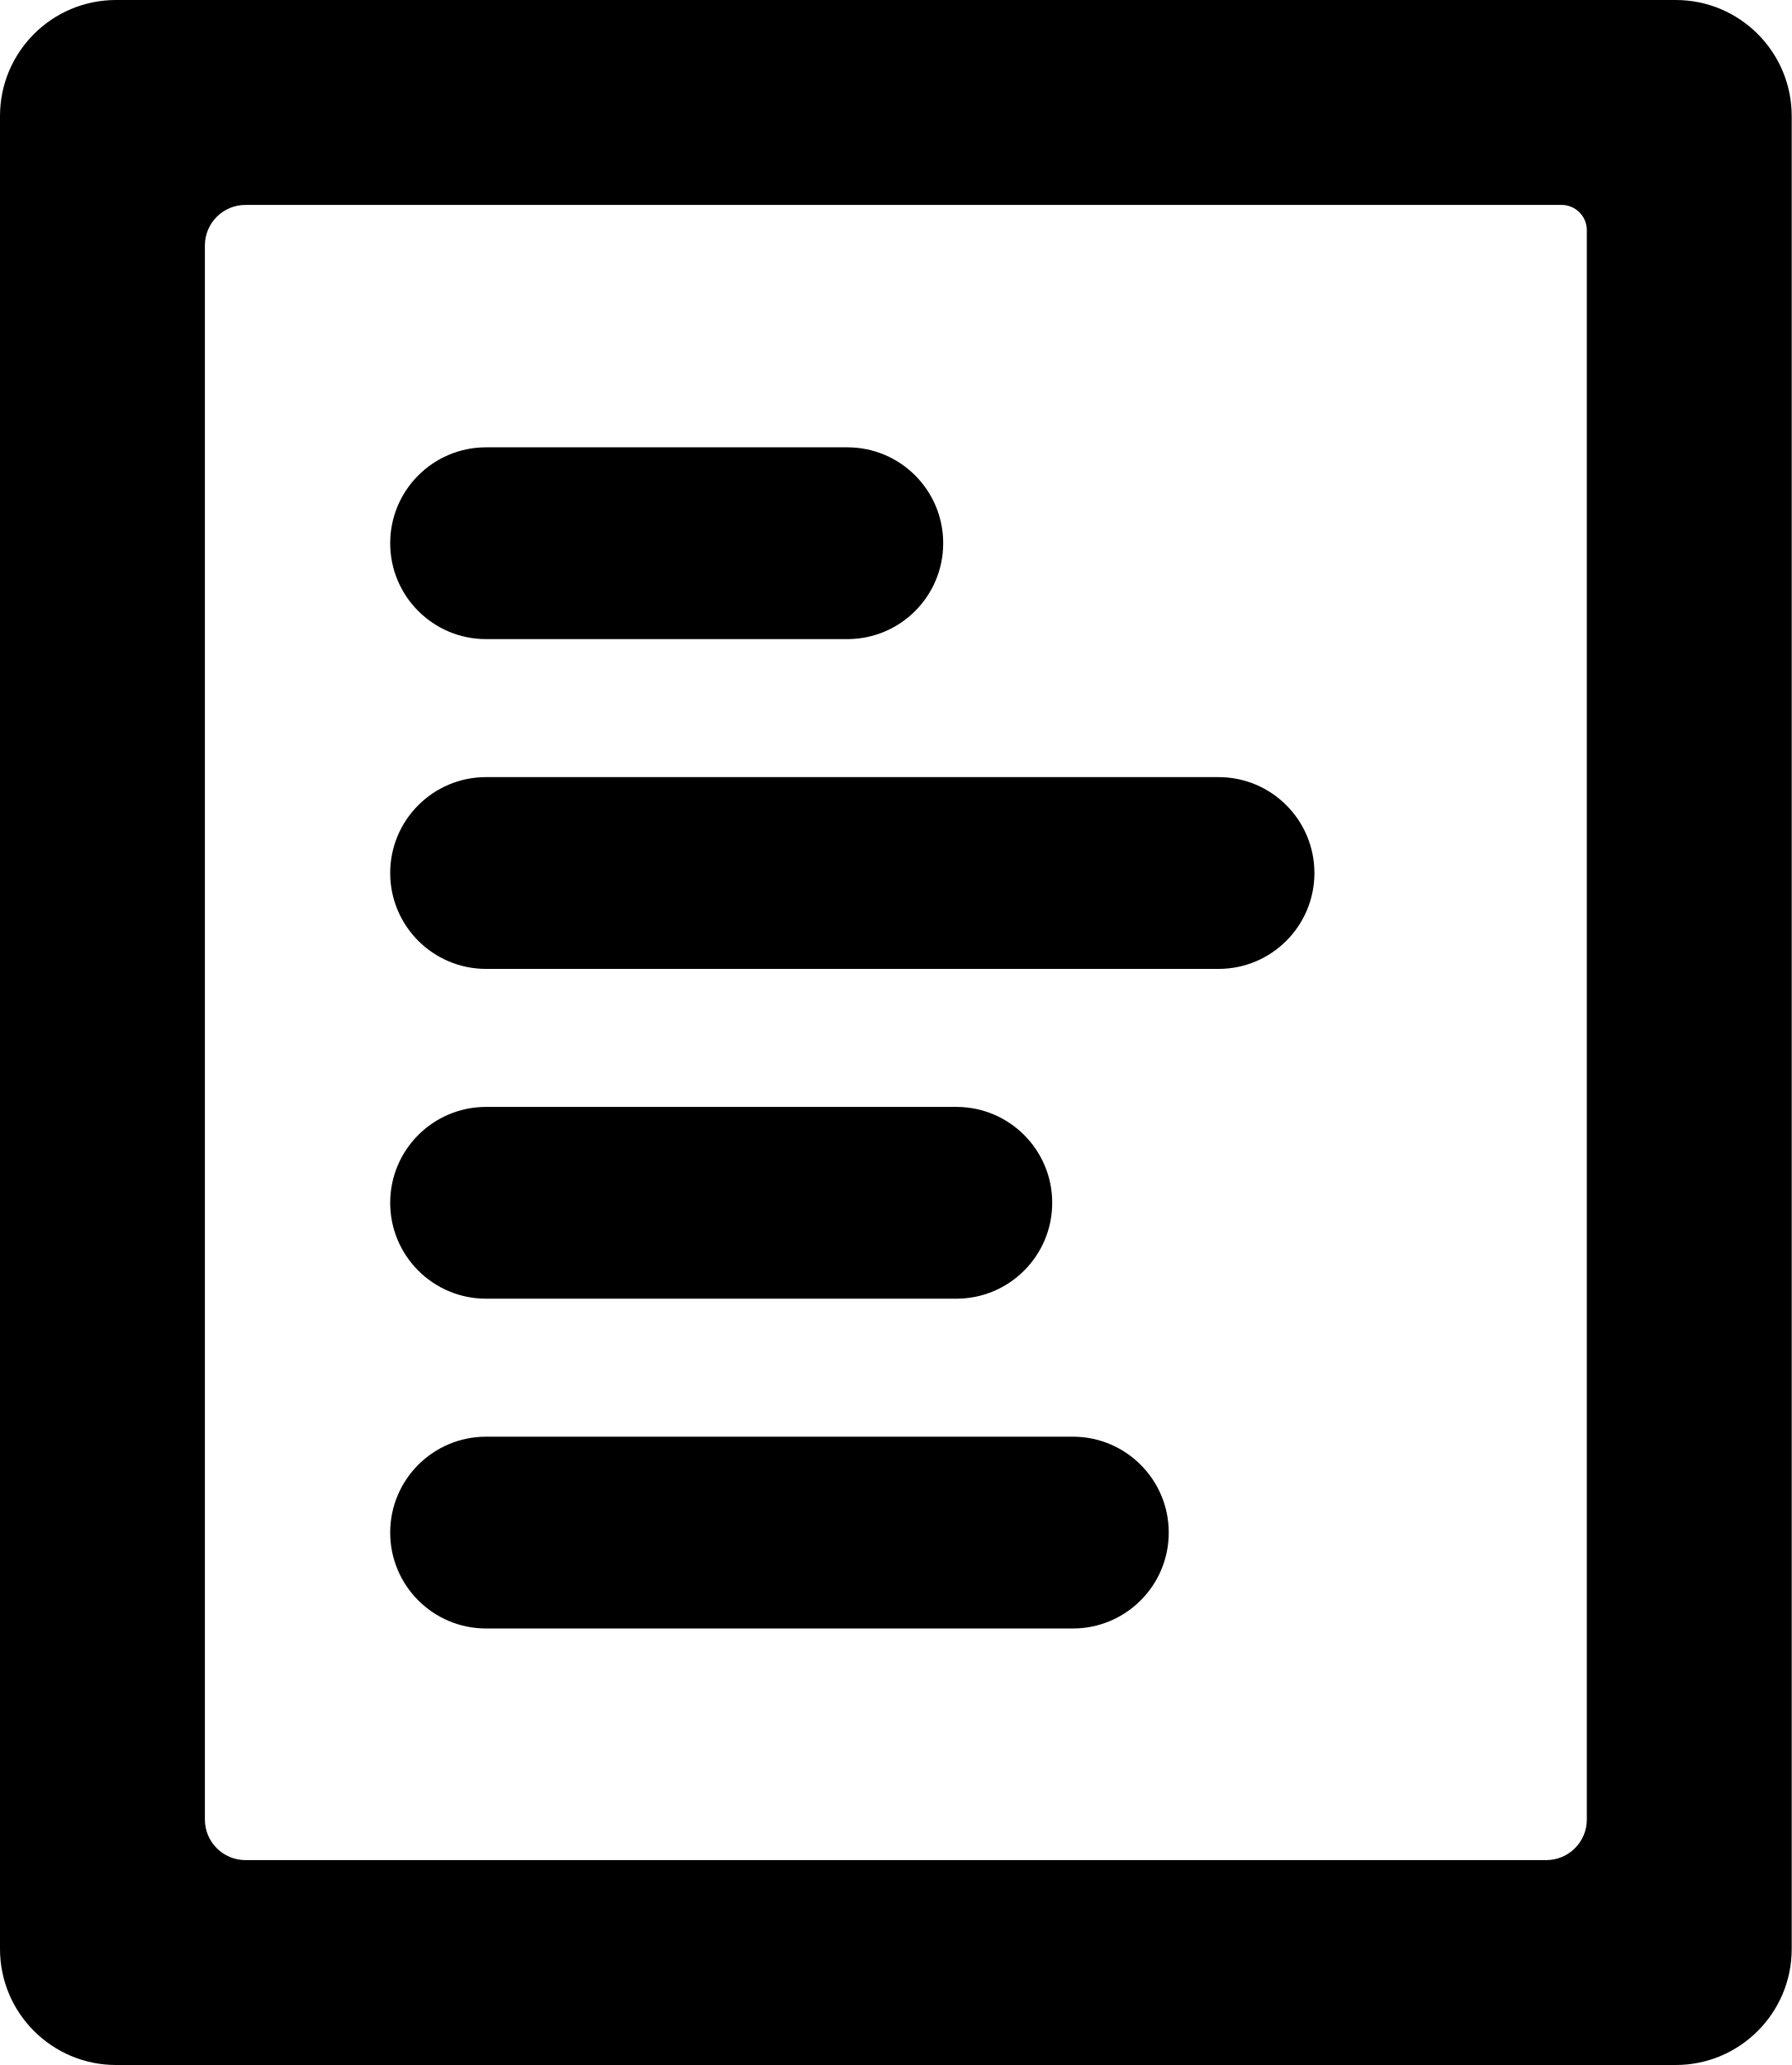
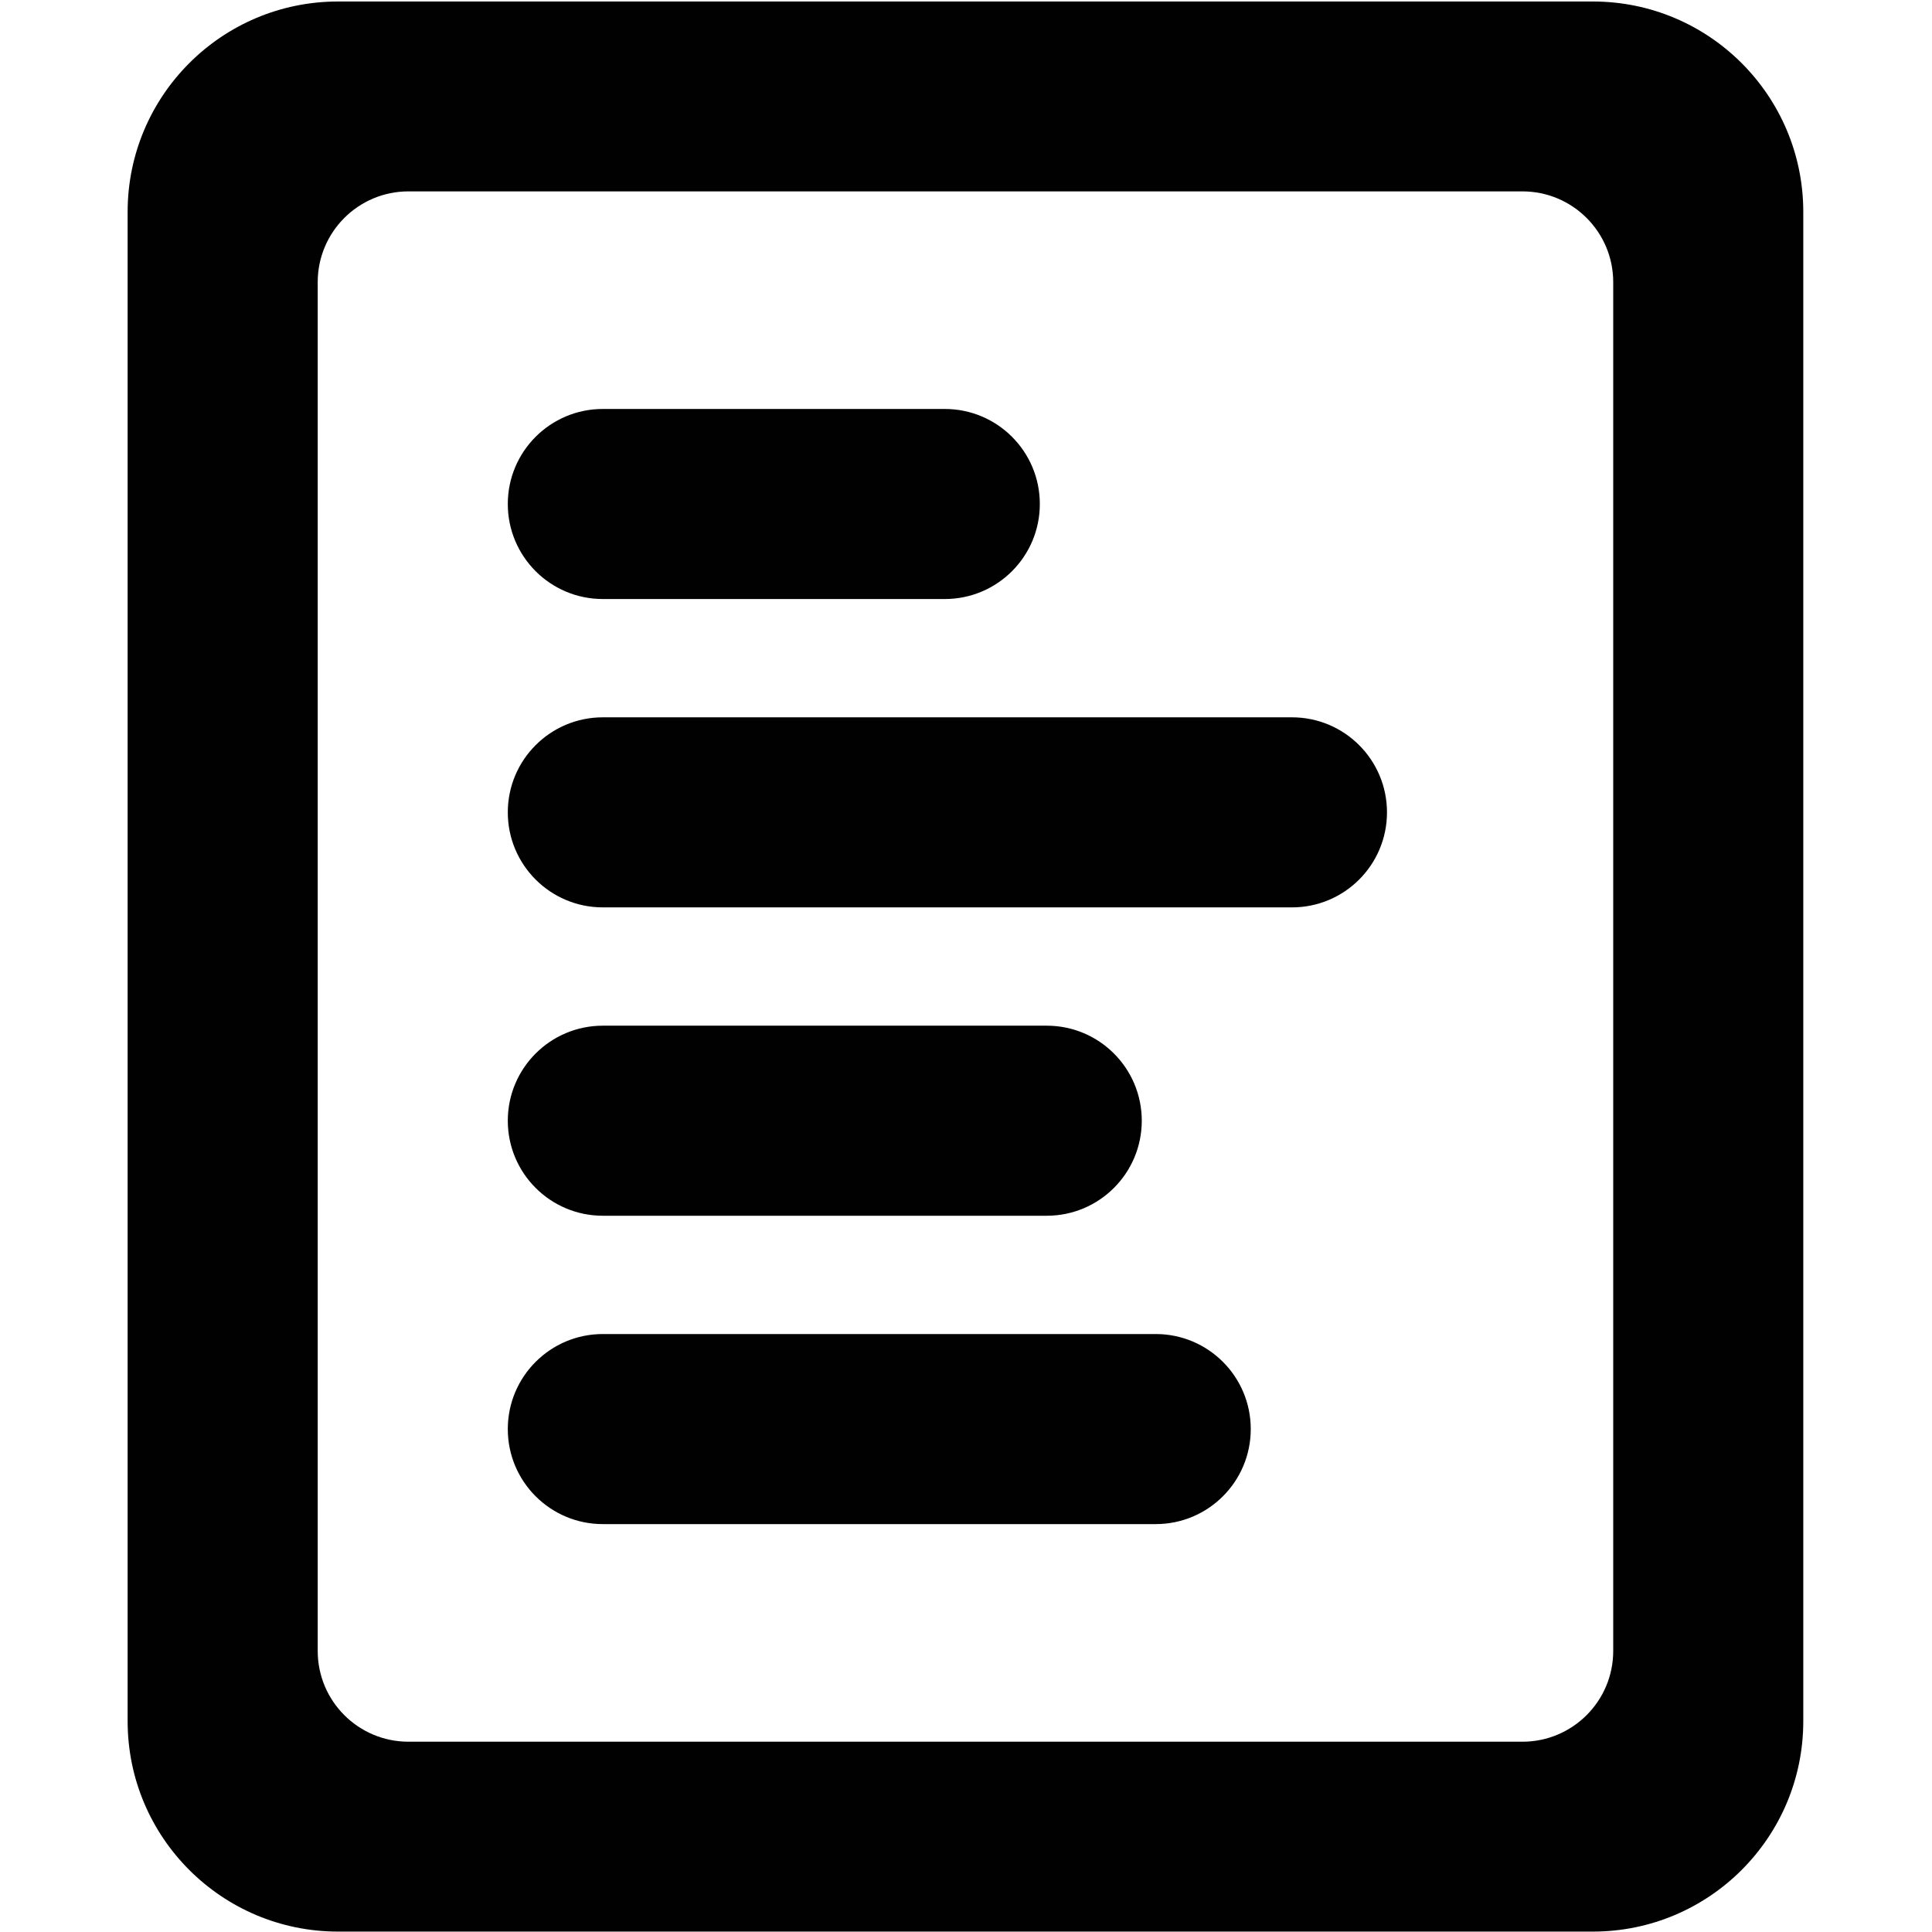
- <svg xmlns="http://www.w3.org/2000/svg" id="Layer_1" data-name="Layer 1" viewBox="0 0 738.01 850.38">
-   <path d="M690.22,0H47.8C21.4,0,0,21.4,0,47.8V802.59c0,26.39,21.4,47.79,47.8,47.79H690.22c26.39,0,47.79-21.4,47.79-47.79V47.8c0-26.4-21.4-47.8-47.79-47.8h0Zm-36.6,749.3c0,9.22-7.48,16.7-16.71,16.7H101.1c-9.23,0-16.71-7.48-16.71-16.7V101.1c0-9.23,7.48-16.71,16.71-16.71H643.22c5.74,0,10.4,4.66,10.4,10.4V749.3Z" />
-   <path d="M200.21,184.21h148.81c21.81,0,39.49,17.68,39.49,39.49h0c0,21.81-17.68,39.49-39.49,39.49H200.21c-21.81,0-39.49-17.68-39.49-39.49h0c0-21.81,17.68-39.49,39.49-39.49Z" />
-   <path d="M200.21,320.02H501.92c21.81,0,39.49,17.68,39.49,39.49h0c0,21.81-17.68,39.49-39.49,39.49H200.21c-21.81,0-39.49-17.68-39.49-39.49h0c0-21.81,17.68-39.49,39.49-39.49Z" />
-   <path d="M200.21,455.83h193.71c21.81,0,39.49,17.68,39.49,39.49h0c0,21.81-17.68,39.49-39.49,39.49H200.21c-21.81,0-39.49-17.68-39.49-39.49h0c0-21.81,17.68-39.49,39.49-39.49Z" />
-   <path d="M200.21,591.64h241.71c21.81,0,39.49,17.68,39.49,39.49h0c0,21.81-17.68,39.49-39.49,39.49H200.21c-21.81,0-39.49-17.68-39.49-39.49h0c0-21.81,17.68-39.49,39.49-39.49Z" />
+ <svg xmlns="http://www.w3.org/2000/svg" id="Layer_85" data-name="Layer 85" viewBox="0 0 850.91 850.91">
+   <defs>
+     <style>
+       .cls-1 {
+         fill: #010101;
+         stroke-width: 0px;
+       }
+     </style>
+   </defs>
+   <path class="cls-1" d="M794.22,758.05V93.35c0-51.19-41.49-92.69-92.68-92.69H148.9c-51.19,0-92.69,41.5-92.69,92.69v664.7c0,51.19,41.5,92.68,92.69,92.68h552.64c51.19,0,92.68-41.49,92.68-92.68ZM179.9,767.1c-22.08,0-39.97-17.9-39.97-39.98V124.27c0-22.08,17.89-39.98,39.97-39.98h490.63c22.08,0,39.98,17.9,39.98,39.98v602.85c0,22.08-17.9,39.98-39.98,39.98H179.9Z" />
+   <g>
+     <rect class="cls-1" x="298.95" y="104.82" width="83.71" height="234.32" rx="41.85" ry="41.85" transform="translate(562.79 -118.83) rotate(90)" />
+     <rect class="cls-1" x="375.4" y="164.18" width="83.71" height="387.22" rx="41.85" ry="41.85" transform="translate(775.05 -59.47) rotate(90)" />
+     <rect class="cls-1" x="321.4" y="353.99" width="83.71" height="279.22" rx="41.85" ry="41.85" transform="translate(856.86 130.34) rotate(90)" />
+     <rect class="cls-1" x="345.4" y="465.8" width="83.71" height="327.22" rx="41.85" ry="41.85" transform="translate(1016.67 242.15) rotate(90)" />
+   </g>
</svg>
